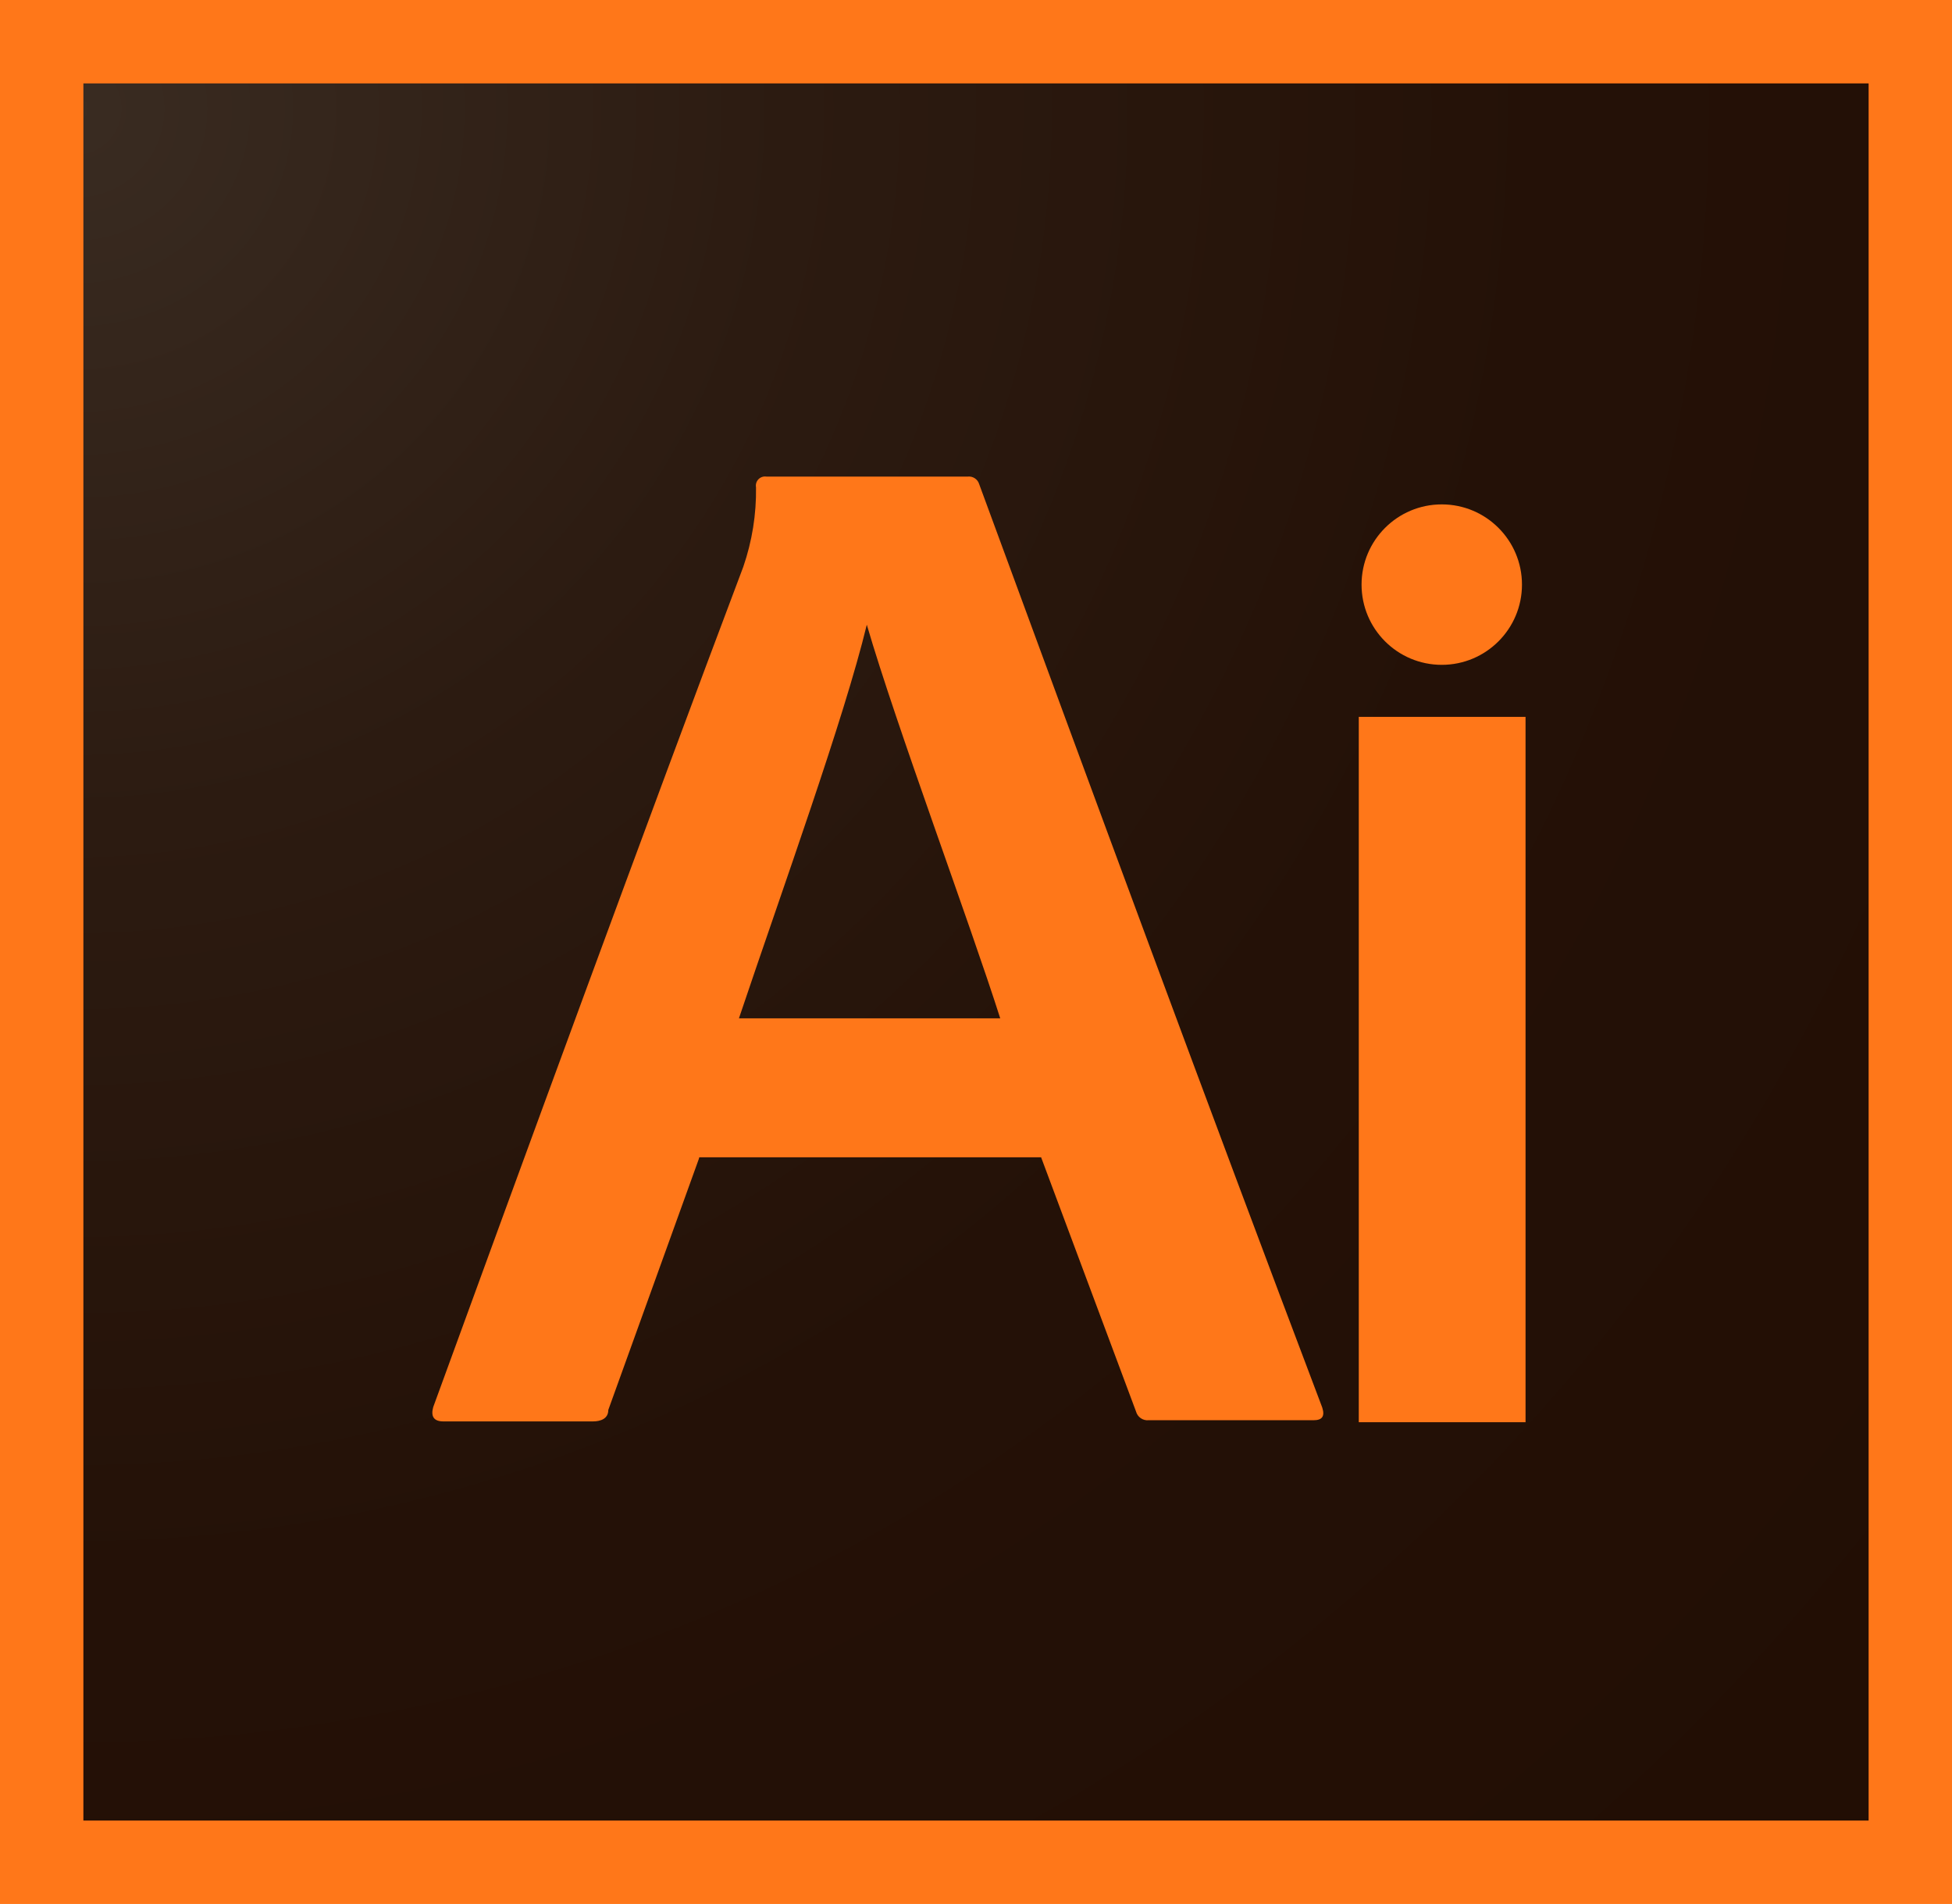
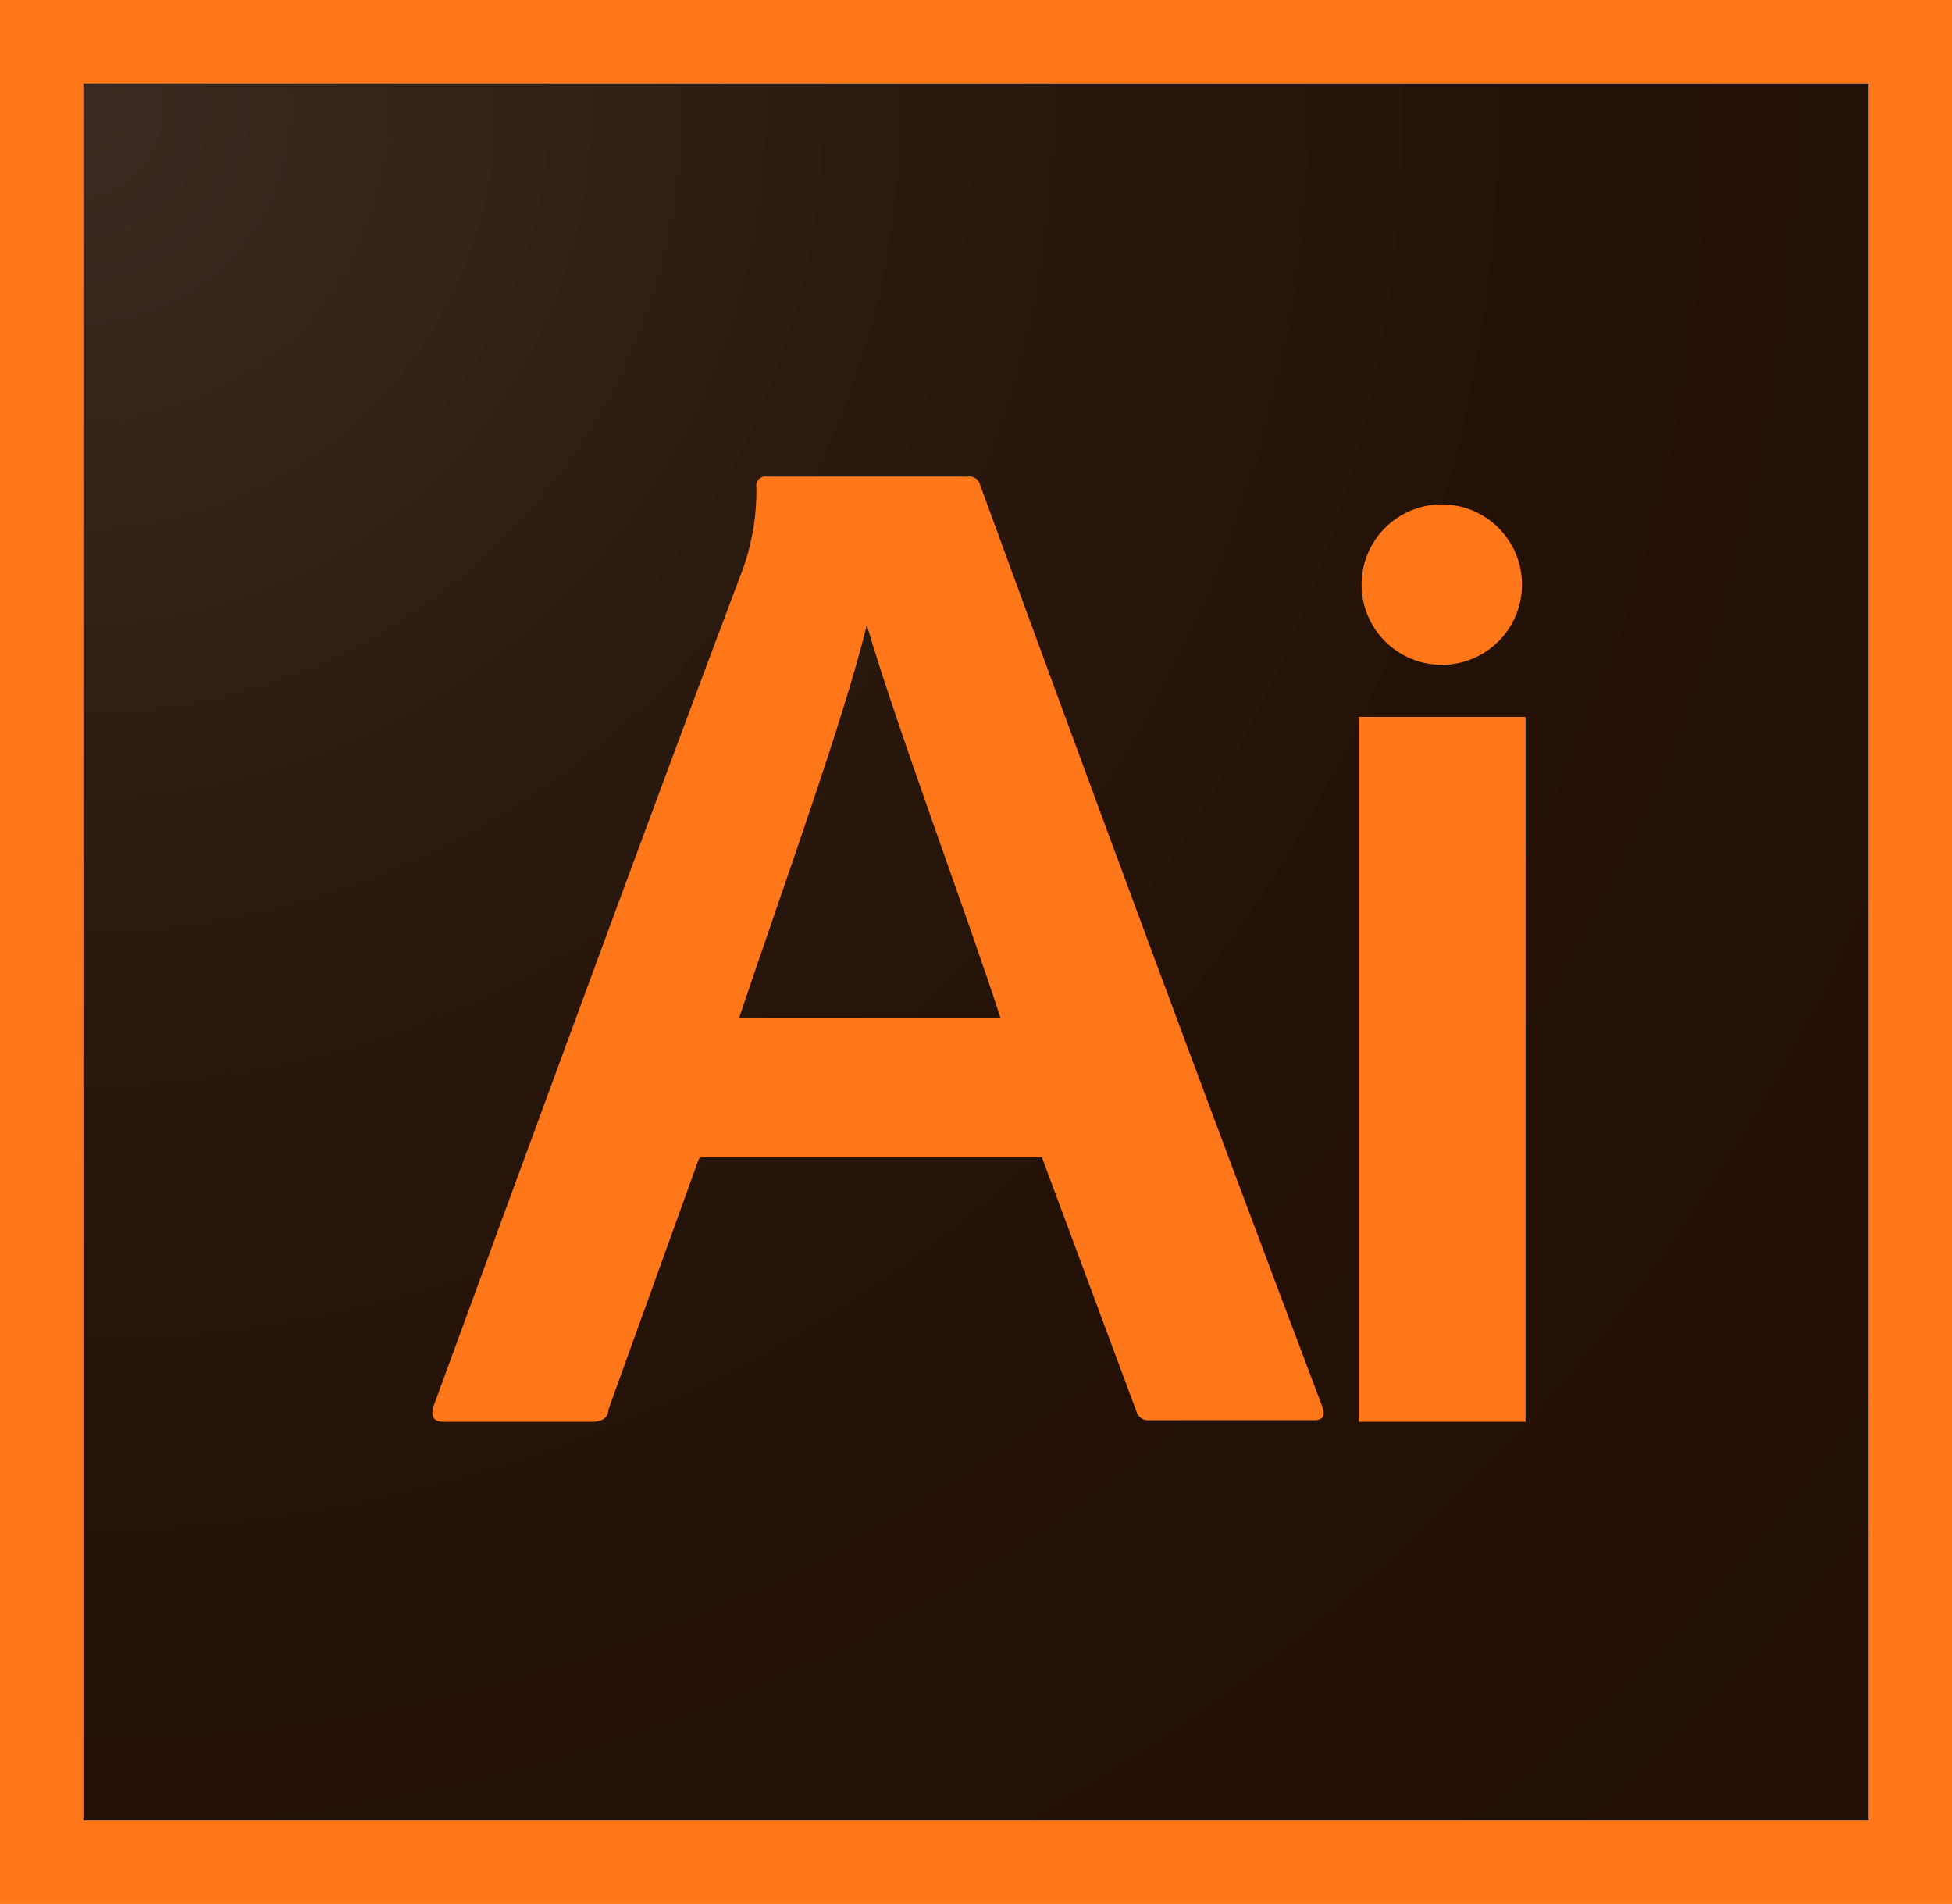
<svg xmlns="http://www.w3.org/2000/svg" viewBox="0 0 49.16 47.94">
  <defs>
    <style>.cls-1{fill:url(#radial-gradient);}.cls-2{fill:#ff7719;}</style>
    <radialGradient id="radial-gradient" cx="-127.23" cy="148.69" r="56.59" gradientTransform="translate(140.59 -159.33) scale(1.09)" gradientUnits="userSpaceOnUse">
      <stop offset="0" stop-color="#3a2c22" />
-       <stop offset="0.01" stop-color="#392b21" />
-       <stop offset="0.29" stop-color="#2c1b11" />
-       <stop offset="0.6" stop-color="#241107" />
+       <stop offset=".01" stop-color="#392b21" />
+       <stop offset=".29" stop-color="#2c1b11" />
+       <stop offset=".6" stop-color="#241107" />
      <stop offset="1" stop-color="#220e04" />
    </radialGradient>
  </defs>
-   <g id="Layer_2" data-name="Layer 2">
-     <g id="Layer_1-2" data-name="Layer 1">
+   <g id="Layer_2">
+     <g id="Layer_1-2">
      <g id="icon">
-         <rect class="cls-1" x="1.05" y="1.05" width="47.06" height="45.84" />
-         <path class="cls-2" d="M47.06,2.1V45.84H2.1V2.1h45M49.16,0H0V47.94H49.16V0Z" />
+         <path d="M1.05 1.05H48.1V46.9H1.06z" class="cls-1" />
+         <path d="M47.06 2.1v43.74H2.1V2.1h45M49.16 0H0v47.94h49.16V0z" class="cls-2" />
      </g>
-       <g id="A">
-         <path class="cls-2" d="M17.6,29.18l-2.28,6.32c0,.22-.19.29-.39.29H11.17c-.26,0-.32-.14-.26-.36,2.06-5.65,5.42-14.83,7.81-21.16a5.88,5.88,0,0,0,.32-2A.23.23,0,0,1,19.3,12h5.07a.27.27,0,0,1,.29.19c2.82,7.67,5.75,15.62,8.64,23.25.07.22,0,.32-.22.32H28.93a.3.3,0,0,1-.32-.22l-2.39-6.4-8.61,0Zm7.59-3.54c-.77-2.42-2.61-7.34-3.36-9.91h0c-.58,2.39-2.1,6.58-3.22,9.91Z" />
-       </g>
+       <path id="A" d="M17.6 29.18l-2.28 6.32c0 .22-.2.3-.4.3h-3.75c-.26 0-.32-.15-.26-.37 2.07-5.65 5.43-14.83 7.82-21.16a5.88 5.88 0 0 0 .32-2 .23.23 0 0 1 .26-.27h5.07a.27.27 0 0 1 .3.2c2.8 7.66 5.74 15.6 8.63 23.24.07.22 0 .32-.22.32h-4.15a.3.3 0 0 1-.32-.22l-2.38-6.4h-8.6zm7.6-3.54c-.78-2.42-2.62-7.34-3.37-9.9-.58 2.38-2.1 6.57-3.22 9.9z" class="cls-2" />
      <g id="i">
-         <rect class="cls-2" x="34.22" y="18.05" width="4.2" height="17.76" />
-         <circle class="cls-2" cx="36.31" cy="14.72" r="2.02" />
+         <path d="M34.22 18.05h4.2V35.8h-4.2z" class="cls-2" />
+         <circle cx="36.31" cy="14.72" r="2.02" class="cls-2" />
      </g>
    </g>
  </g>
</svg>
